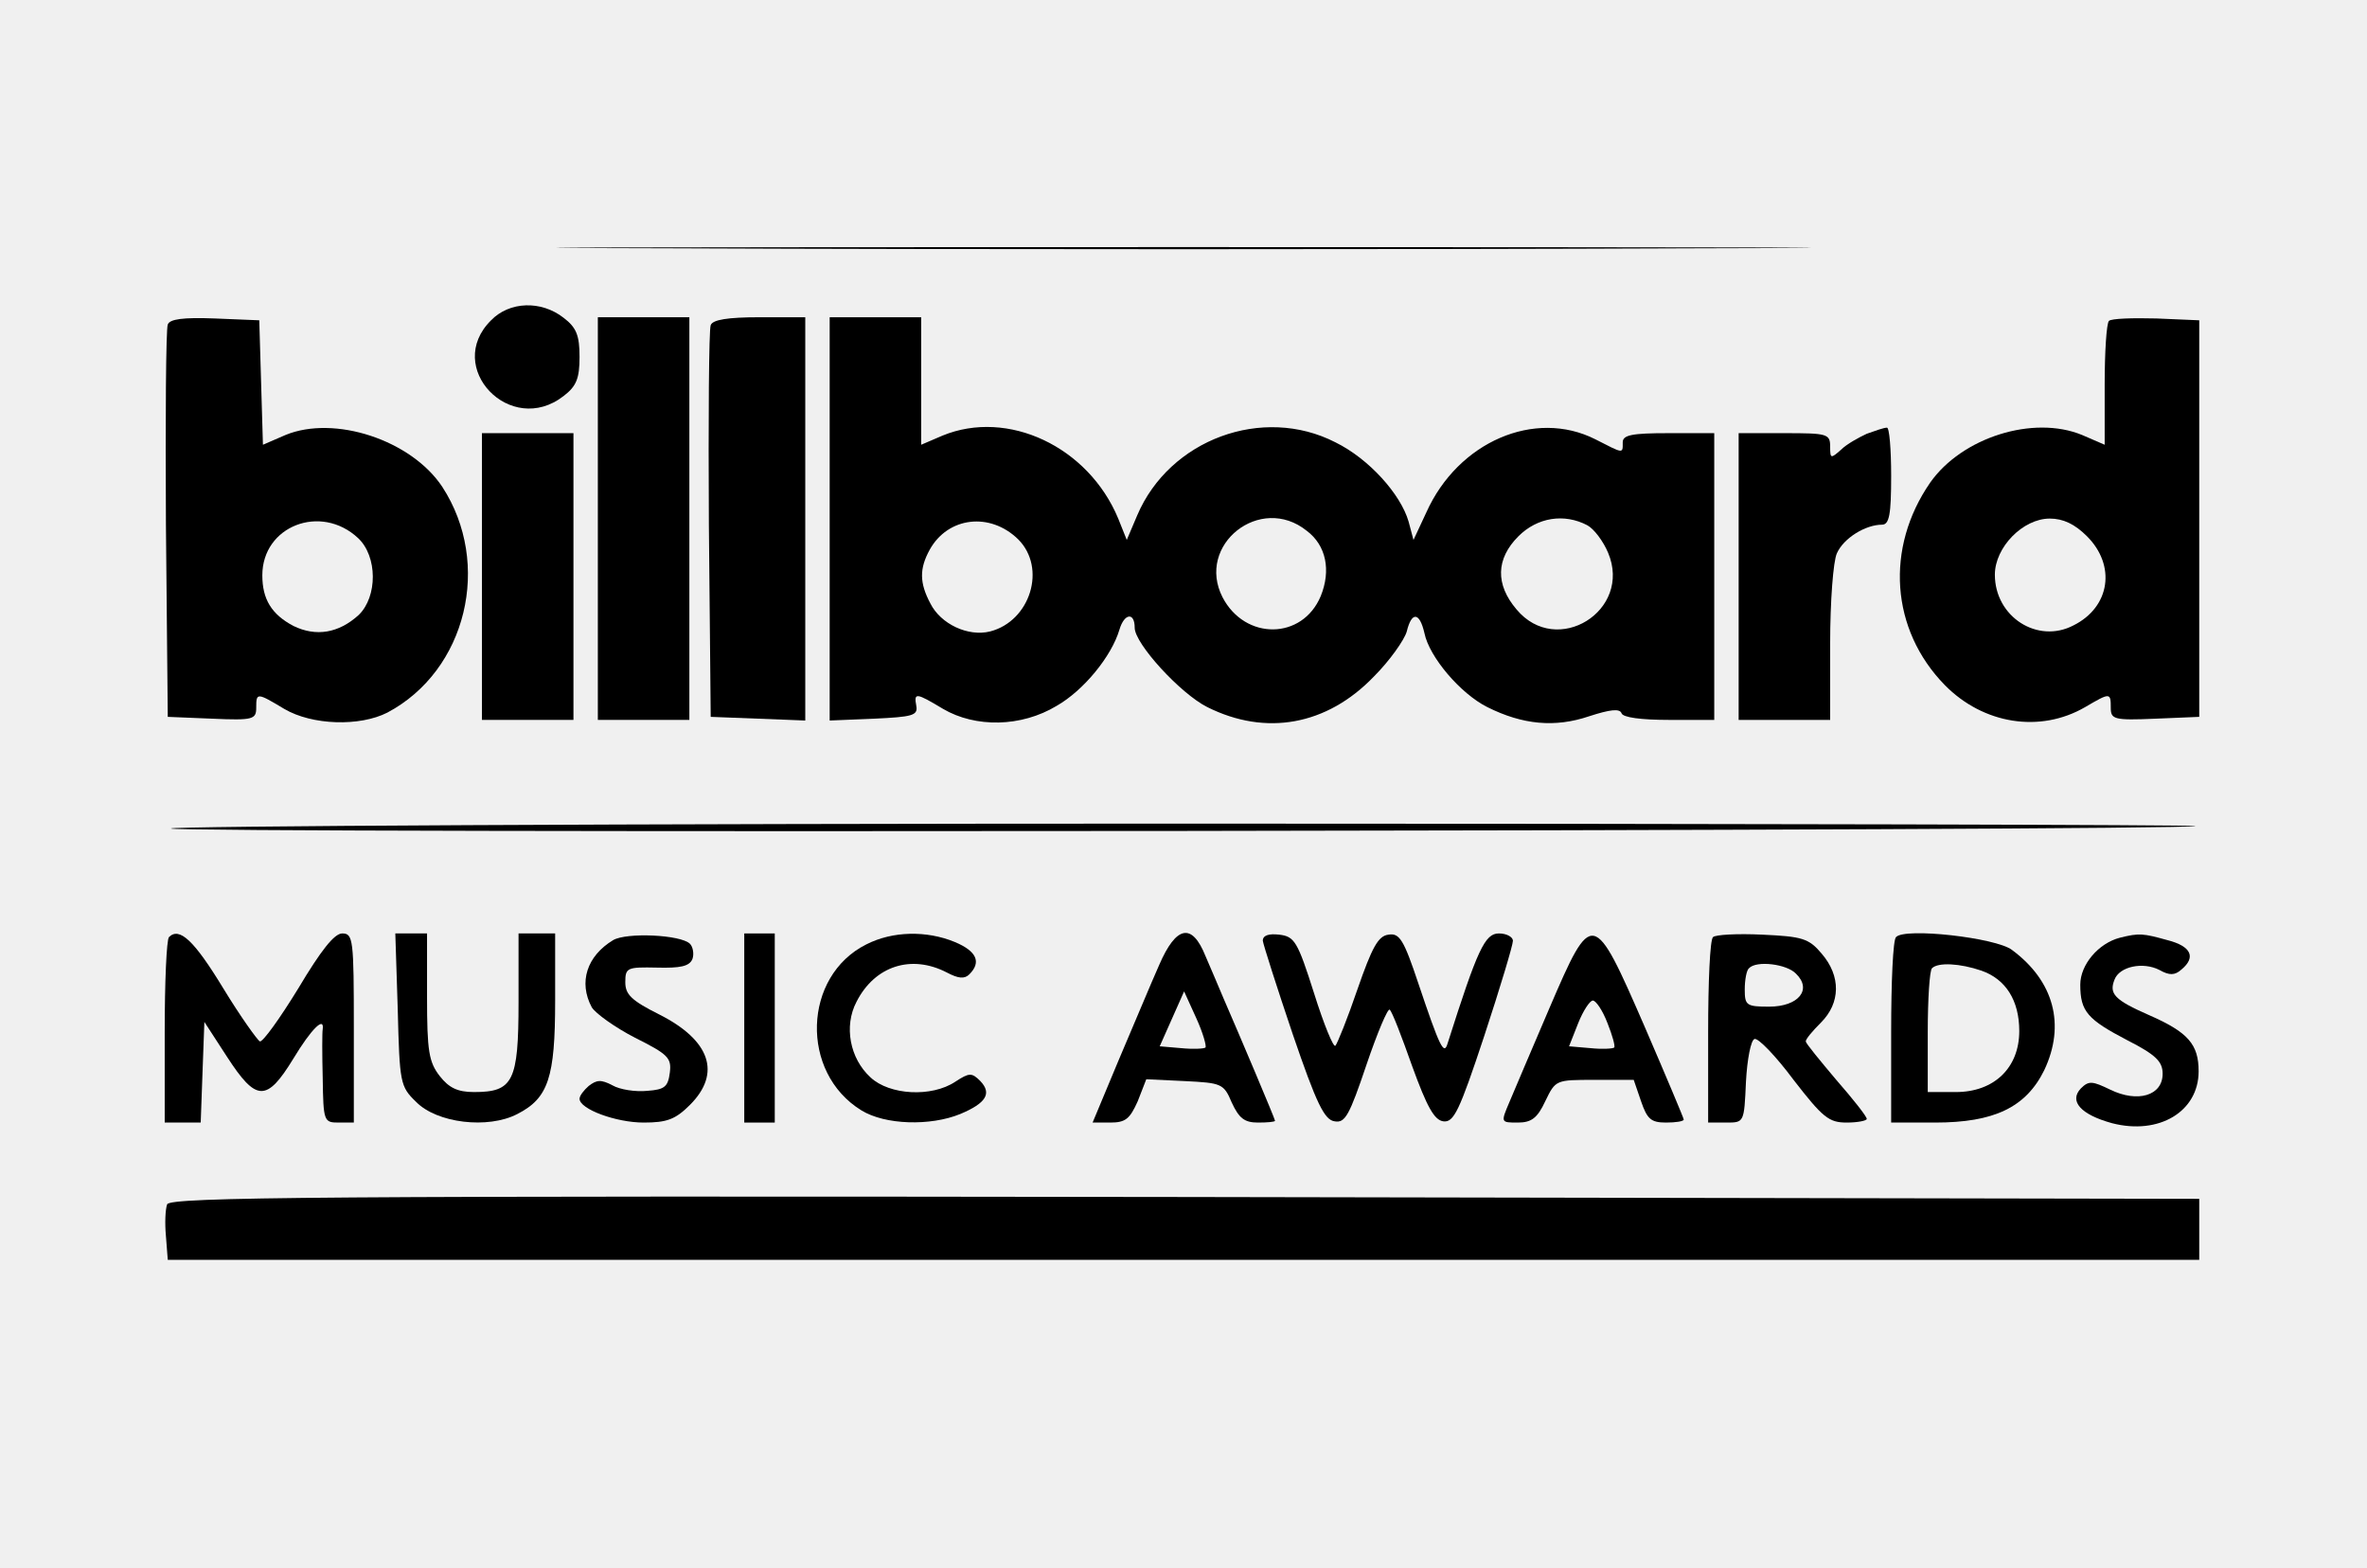
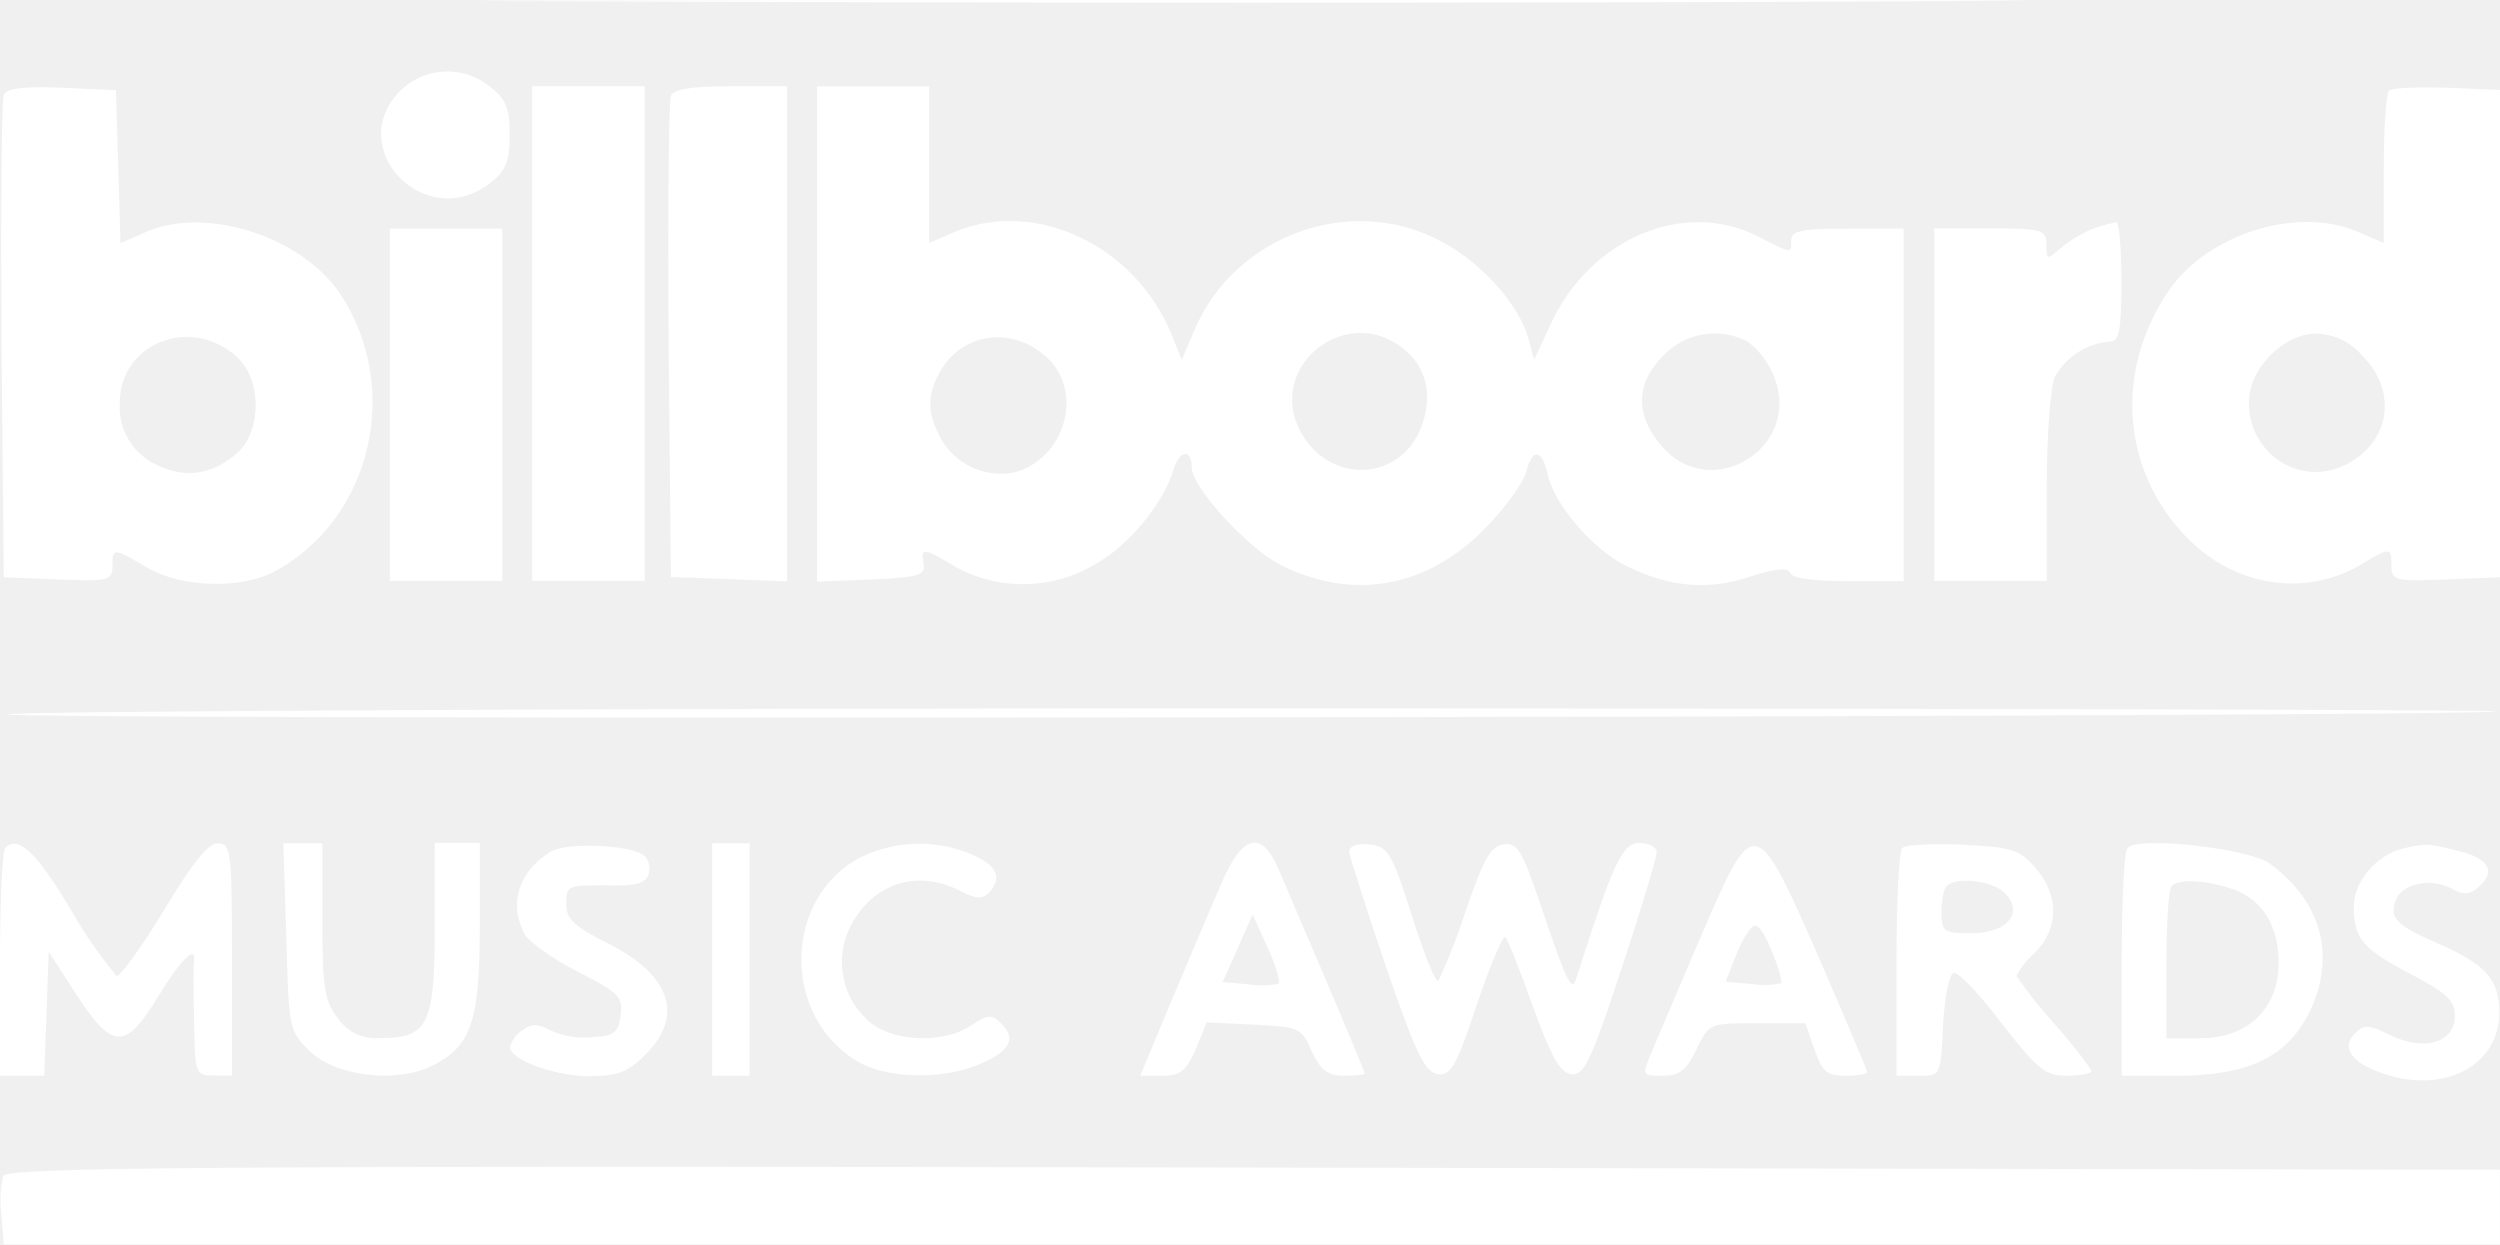
- <svg xmlns="http://www.w3.org/2000/svg" version="1.0" width="388pt" height="257pt" viewBox="0 0 388 257" preserveAspectRatio="xMidYMid meet">
-   <g transform="translate(0,257) scale(0.1,-0.1)" fill="#000000" stroke="none">
-     <path d="M1108 2163 c457 -2 1207 -2 1665 0 457 1 83 2 -833 2 -916 0 -1290 -1 -832 -2z" />
-     <path d="M805 2045 c-78 -77 32 -192 119 -124 21 16 26 29 26 64 0 35 -5 48 -26 64 -37 29 -89 27 -119 -4z" />
-     <path d="M275 2038 c-3 -7 -4 -155 -3 -328 l3 -315 73 -3 c67 -3 72 -1 72 18 0 25 1 25 46 -2 46 -27 124 -29 169 -6 130 69 172 244 90 370 -51 77 -177 118 -257 85 l-37 -16 -3 102 -3 102 -73 3 c-52 2 -74 -1 -77 -10z m312 -350 c32 -30 32 -96 1 -126 -33 -30 -70 -36 -107 -18 -36 19 -51 44 -51 83 0 81 96 118 157 61z" />
-     <path d="M980 1720 l0 -330 75 0 75 0 0 330 0 330 -75 0 -75 0 0 -330z" />
-     <path d="M1165 2037 c-3 -7 -4 -154 -3 -327 l3 -315 78 -3 77 -3 0 331 0 330 -75 0 c-52 0 -77 -4 -80 -13z" />
-     <path d="M1360 1720 l0 -331 73 3 c62 3 72 5 69 21 -4 22 -1 22 44 -5 53 -31 128 -30 186 5 44 25 90 81 103 125 8 27 25 29 25 3 0 -26 75 -108 119 -130 96 -48 196 -30 273 50 26 26 50 60 54 74 8 33 21 32 29 -3 8 -39 59 -99 103 -121 58 -29 111 -34 167 -15 34 11 50 13 53 5 2 -7 32 -11 78 -11 l74 0 0 235 0 235 -75 0 c-60 0 -75 -3 -75 -15 0 -19 2 -19 -45 5 -99 50 -225 -4 -277 -120 l-21 -45 -8 30 c-13 45 -65 103 -120 130 -119 61 -272 5 -325 -120 l-17 -40 -14 35 c-49 118 -181 180 -288 136 l-35 -15 0 105 0 104 -75 0 -75 0 0 -330z m309 -34 c47 -47 20 -134 -46 -151 -36 -9 -81 12 -98 46 -18 34 -18 57 -1 88 30 54 99 62 145 17z m473 14 c32 -24 40 -65 23 -107 -30 -72 -124 -73 -161 -2 -44 86 62 170 138 109z m460 9 c11 -6 26 -26 34 -45 40 -95 -84 -172 -150 -93 -35 41 -34 83 3 120 31 31 75 38 113 18z" />
-     <path d="M3457 2044 c-4 -4 -7 -51 -7 -105 l0 -98 -37 16 c-80 33 -197 -4 -249 -78 -74 -107 -65 -241 24 -332 63 -64 156 -79 230 -36 41 24 42 24 42 -1 0 -19 5 -21 73 -18 l72 3 0 325 0 325 -70 3 c-39 1 -74 0 -78 -4z m-36 -353 c48 -48 38 -116 -22 -146 -59 -31 -129 14 -129 83 0 45 46 92 90 92 22 0 41 -9 61 -29z" />
-     <path d="M3060 1859 c-13 -6 -33 -17 -42 -26 -17 -15 -18 -15 -18 5 0 21 -5 22 -75 22 l-75 0 0 -235 0 -235 75 0 75 0 0 125 c0 69 5 135 11 148 11 25 47 47 74 47 12 0 15 17 15 80 0 44 -3 80 -7 79 -5 0 -19 -5 -33 -10z" />
-     <path d="M790 1625 l0 -235 75 0 75 0 0 235 0 235 -75 0 -75 0 0 -235z" />
-     <path d="M280 1212 c0 -8 3311 -4 3319 4 2 2 -743 4 -1657 4 -914 0 -1662 -4 -1662 -8z" />
-     <path d="M277 1034 c-4 -4 -7 -74 -7 -156 l0 -148 30 0 29 0 3 83 3 82 37 -57 c48 -74 65 -75 109 -3 29 48 51 70 48 48 -1 -5 -1 -41 0 -80 1 -71 2 -73 26 -73 l25 0 0 155 c0 145 -1 155 -19 155 -13 0 -35 -28 -72 -90 -30 -49 -58 -88 -63 -87 -4 2 -32 41 -60 87 -48 79 -72 101 -89 84z" />
-     <path d="M652 915 c3 -120 4 -126 30 -151 34 -35 118 -45 166 -20 51 26 62 60 62 186 l0 110 -30 0 -30 0 0 -113 c0 -130 -9 -147 -73 -147 -27 0 -41 7 -56 26 -18 23 -21 41 -21 130 l0 104 -26 0 -26 0 4 -125z" />
-     <path d="M1005 1029 c-43 -26 -57 -69 -35 -110 6 -10 38 -33 71 -50 54 -27 60 -33 57 -57 -3 -23 -8 -28 -37 -30 -19 -2 -45 2 -57 9 -19 10 -26 9 -39 -1 -8 -7 -15 -16 -15 -21 0 -17 60 -39 105 -39 38 0 52 5 76 29 52 52 33 106 -50 148 -46 23 -56 33 -56 53 0 24 3 25 52 24 38 -1 53 2 58 14 3 8 1 20 -4 25 -15 15 -104 19 -126 6z" />
-     <path d="M1220 885 l0 -155 25 0 25 0 0 155 0 155 -25 0 -25 0 0 -155z" />
-     <path d="M1420 1022 c-104 -52 -109 -210 -8 -272 39 -24 113 -26 162 -6 43 18 52 34 33 54 -14 14 -18 14 -41 -1 -39 -26 -108 -22 -139 7 -34 31 -44 84 -23 124 30 59 90 78 148 48 19 -10 29 -11 37 -3 20 20 12 38 -24 53 -46 19 -102 18 -145 -4z" />
-     <path d="M1900 988 c-13 -29 -42 -99 -66 -155 l-43 -103 29 0 c25 0 32 6 45 35 l14 36 63 -3 c60 -3 64 -4 77 -35 12 -26 21 -33 43 -33 15 0 28 1 28 3 0 3 -58 140 -85 202 -7 17 -20 47 -29 68 -22 55 -48 50 -76 -15z m76 -135 c-2 -2 -20 -3 -40 -1 l-35 3 20 45 20 45 20 -44 c11 -24 17 -46 15 -48z" />
-     <path d="M2070 1028 c1 -7 23 -76 49 -153 39 -114 52 -141 69 -143 17 -3 24 10 52 93 18 53 35 93 38 90 4 -3 20 -45 37 -93 24 -66 36 -88 51 -90 17 -2 26 16 67 140 26 79 47 149 47 156 0 6 -10 12 -23 12 -23 0 -35 -26 -84 -180 -6 -21 -13 -6 -48 98 -24 72 -31 83 -49 80 -17 -2 -27 -21 -51 -90 -16 -47 -33 -89 -36 -92 -3 -4 -19 35 -35 86 -27 85 -32 93 -57 96 -17 2 -27 -1 -27 -10z" />
-     <path d="M2540 918 c-29 -68 -59 -138 -66 -155 -14 -33 -14 -33 14 -33 22 0 32 7 45 35 17 35 17 35 81 35 l64 0 12 -35 c10 -29 16 -35 41 -35 16 0 29 2 29 5 0 2 -29 71 -64 152 -84 193 -86 194 -156 31z m95 -25 c8 -20 13 -38 11 -40 -2 -2 -20 -3 -39 -1 l-35 3 15 38 c8 20 19 37 24 37 5 0 16 -16 24 -37z" />
-     <path d="M2808 1034 c-5 -4 -8 -74 -8 -156 l0 -148 30 0 c29 0 29 0 32 67 2 37 8 68 14 70 6 2 35 -28 64 -67 48 -62 58 -70 87 -70 18 0 33 3 33 6 0 4 -22 32 -50 64 -27 32 -50 60 -50 63 0 4 11 17 25 31 32 32 33 76 1 113 -21 25 -32 28 -97 31 -41 2 -77 0 -81 -4z m136 -60 c27 -26 4 -54 -44 -54 -37 0 -40 2 -40 28 0 16 3 32 7 35 12 13 62 7 77 -9z" />
-     <path d="M3108 1034 c-5 -4 -8 -74 -8 -156 l0 -148 72 0 c97 0 149 25 179 86 35 74 16 146 -53 197 -26 20 -176 37 -190 21z m140 -55 c40 -14 62 -49 62 -99 0 -60 -41 -100 -104 -100 l-46 0 0 98 c0 54 3 102 7 105 10 10 46 8 81 -4z" />
-     <path d="M3475 1033 c-35 -9 -65 -44 -65 -77 0 -44 12 -57 77 -91 47 -24 58 -35 58 -55 0 -36 -41 -48 -86 -26 -29 14 -35 15 -48 2 -20 -21 0 -43 51 -57 77 -20 142 19 142 85 0 44 -17 64 -81 92 -57 25 -66 35 -57 58 8 22 47 30 74 16 16 -9 25 -9 36 1 24 20 16 38 -23 48 -40 11 -46 12 -78 4z" />
-     <path d="M274 596 c-3 -8 -4 -31 -2 -52 l3 -39 1665 0 1665 0 0 50 0 50 -1663 3 c-1416 2 -1663 0 -1668 -12z" />
+ <svg xmlns="http://www.w3.org/2000/svg" viewBox="0 0 271.42 135.1">
+   <defs>
+     <style>.cls-1{fill:#fff;}</style>
+   </defs>
+   <g id="Capa_2" data-name="Capa 2">
+     <g id="BIO">
+       <path class="cls-1" d="M68.2.16c37.19.17,98.23.17,135.5,0S210.46,0,135.91,0,30.93.08,68.2.16Z" />
+       <path class="cls-1" d="M43.54,9.77c-6.35,6.26,2.6,15.62,9.69,10.09,1.7-1.3,2.11-2.36,2.11-5.21s-.41-3.91-2.11-5.21A7.3,7.3,0,0,0,43.54,9.77Z" />
+       <path class="cls-1" d="M.41,10.34C.16,10.91.08,23,.16,37L.41,62.67l5.94.24c5.45.24,5.86.08,5.86-1.46,0-2,.08-2,3.74.16S26,64,29.71,62.1C40.29,56.48,43.7,42.24,37,32c-4.15-6.26-14.41-9.6-20.92-6.91l-3,1.3-.24-8.3-.25-8.3L6.67,9.52C2.44,9.36.65,9.6.41,10.34ZM25.8,38.82c2.6,2.44,2.6,7.81.08,10.25-2.69,2.45-5.7,2.93-8.71,1.47A6.89,6.89,0,0,1,13,43.78C13,37.19,20.83,34.18,25.8,38.82Z" />
+       <path class="cls-1" d="M57.78,36.22V63.07H70V9.36H57.78Z" />
+       <path class="cls-1" d="M72.84,10.42C72.59,11,72.51,23,72.59,37l.25,25.64,6.35.24,6.26.24V9.36h-6.1C75.12,9.36,73.08,9.68,72.84,10.42Z" />
+       <path class="cls-1" d="M88.71,36.22V63.15l5.94-.24c5-.24,5.86-.41,5.62-1.71-.33-1.79-.09-1.79,3.58.41A15.25,15.25,0,0,0,119,61.2c3.58-2,7.33-6.59,8.39-10.17.65-2.2,2-2.36,2-.25s6.1,8.79,9.69,10.58c7.81,3.91,15.95,2.45,22.21-4.07,2.12-2.11,4.07-4.88,4.4-6,.65-2.68,1.71-2.6,2.36.25.65,3.17,4.8,8,8.38,9.84,4.72,2.36,9,2.77,13.59,1.22,2.77-.89,4.07-1,4.32-.4s2.6.89,6.34.89h6V24.82h-6.11c-4.88,0-6.1.25-6.1,1.22,0,1.55.16,1.55-3.66-.4-8.06-4.07-18.32.32-22.55,9.76l-1.71,3.66-.65-2.44c-1.06-3.66-5.29-8.38-9.76-10.58-9.69-5-22.14-.4-26.45,9.77l-1.39,3.25-1.14-2.84c-4-9.61-14.73-14.65-23.44-11.07l-2.84,1.22v-17H88.71ZM113.86,39c3.82,3.83,1.62,10.91-3.75,12.29a7.47,7.47,0,0,1-8-3.74c-1.47-2.77-1.47-4.64-.08-7.16C104.5,36,110.11,35.32,113.86,39Zm38.49-1.14c2.61,2,3.26,5.29,1.87,8.71-2.44,5.86-10.09,5.94-13.1.16C137.54,39.72,146.17,32.88,152.35,37.84Zm37.44-.73a8.64,8.64,0,0,1,2.77,3.66c3.25,7.74-6.84,14-12.21,7.57-2.85-3.33-2.77-6.75.24-9.76A7.68,7.68,0,0,1,189.79,37.11Z" />
+       <path class="cls-1" d="M259.37,9.85c-.32.32-.57,4.15-.57,8.54v8l-3-1.3c-6.51-2.69-16,.32-20.26,6.34-6,8.71-5.29,19.62,1.95,27,5.13,5.21,12.7,6.43,18.72,2.93,3.33-2,3.42-2,3.42.09,0,1.54.4,1.7,5.94,1.46l5.86-.24V9.77l-5.7-.25C262.55,9.44,259.7,9.52,259.37,9.85Zm-2.93,28.73c3.91,3.9,3.09,9.44-1.79,11.88s-10.5-1.14-10.5-6.76c0-3.66,3.75-7.48,7.33-7.48A6.78,6.78,0,0,1,256.44,38.58Z" />
+       <path class="cls-1" d="M227.06,24.9A14.54,14.54,0,0,0,223.64,27c-1.38,1.22-1.46,1.22-1.46-.41s-.41-1.79-6.1-1.79H210V63.07h12.21V52.9c0-5.62.41-11,.89-12a7.5,7.5,0,0,1,6-3.82c1,0,1.22-1.38,1.22-6.51,0-3.58-.25-6.51-.57-6.43A14.56,14.56,0,0,0,227.06,24.9Z" />
+       <path class="cls-1" d="M42.32,44V63.07H54.53V24.82H42.32Z" />
+       <path class="cls-1" d="M.81,77.56c0,.65,269.47.32,270.12-.33.16-.16-60.47-.32-134.86-.32S.81,77.23.81,77.56Z" />
+       <path class="cls-1" d="M.57,92.05c-.33.32-.57,6-.57,12.69v12.05H4.8L5.05,110l.24-6.67,3,4.64c3.91,6,5.29,6.1,8.87.24,2.36-3.91,4.15-5.7,3.91-3.91-.08.41-.08,3.34,0,6.52.08,5.77.16,5.94,2.11,5.94h2V104.17c0-11.8-.08-12.61-1.55-12.61-1.06,0-2.85,2.28-5.86,7.32-2.44,4-4.72,7.16-5.12,7.08a49.65,49.65,0,0,1-4.89-7.08C3.91,92.45,2,90.66.57,92.05Z" />
+       <path class="cls-1" d="M31.09,101.73c.24,9.77.32,10.25,2.44,12.29,2.77,2.85,9.6,3.66,13.51,1.63,4.15-2.12,5.05-4.89,5.05-15.14v-9H47.2v9.19c0,10.58-.73,12-5.94,12a5,5,0,0,1-4.56-2.12C35.24,108.73,35,107.26,35,100V91.56H30.76Z" />
+       <path class="cls-1" d="M59.82,92.45c-3.5,2.12-4.64,5.62-2.85,9,.49.82,3.09,2.69,5.78,4.07,4.39,2.2,4.88,2.69,4.64,4.64s-.65,2.28-3,2.44a9,9,0,0,1-4.63-.73c-1.55-.81-2.12-.73-3.18.08a3.39,3.39,0,0,0-1.22,1.71c0,1.39,4.88,3.18,8.55,3.18,3.09,0,4.23-.41,6.18-2.36,4.23-4.24,2.69-8.63-4.07-12.05-3.74-1.87-4.55-2.68-4.55-4.31,0-2,.24-2,4.23-2C68.77,96.2,70,96,70.4,95a2.21,2.21,0,0,0-.33-2C68.85,91.72,61.61,91.39,59.82,92.45Z" />
+       <path class="cls-1" d="M77.32,104.17v12.62h4.06V91.56H77.32Z" />
+       <path class="cls-1" d="M93.59,93c-8.46,4.23-8.87,17.09-.65,22.14,3.17,2,9.2,2.11,13.19.49,3.49-1.47,4.23-2.77,2.68-4.4-1.14-1.14-1.46-1.14-3.34.08-3.17,2.12-8.79,1.79-11.31-.57a8.58,8.58,0,0,1-1.87-10.09c2.44-4.8,7.32-6.35,12-3.9,1.55.81,2.36.89,3,.24,1.62-1.63,1-3.09-2-4.31A14.51,14.51,0,0,0,93.59,93Z" />
+       <path class="cls-1" d="M132.66,95.79c-1.06,2.36-3.42,8.06-5.37,12.61l-3.5,8.39h2.36c2,0,2.6-.49,3.66-2.85L131,111l5.12.24c4.89.25,5.21.33,6.27,2.85,1,2.12,1.71,2.69,3.5,2.69,1.22,0,2.28-.08,2.28-.25s-4.72-11.39-6.92-16.44c-.57-1.38-1.63-3.82-2.36-5.53C137.05,90.09,134.94,90.5,132.66,95.79Zm6.18,11a8.87,8.87,0,0,1-3.25.08l-2.85-.25,1.63-3.66L136,99.29l1.63,3.58C138.52,104.82,139,106.61,138.84,106.78Z" />
+       <path class="cls-1" d="M146.49,92.53c.08.57,1.87,6.19,4,12.46,3.17,9.27,4.23,11.47,5.62,11.63s2-.81,4.23-7.57c1.46-4.31,2.85-7.56,3.09-7.32s1.63,3.66,3,7.57c1.95,5.37,2.93,7.16,4.15,7.32,1.39.17,2.12-1.3,5.45-11.39,2.12-6.43,3.83-12.13,3.83-12.7s-.81-1-1.87-1c-1.87,0-2.85,2.11-6.84,14.65-.49,1.71-1.06.48-3.91-8-2-5.86-2.52-6.75-4-6.51s-2.2,1.71-4.15,7.32a60.93,60.93,0,0,1-2.93,7.49c-.25.33-1.55-2.85-2.85-7-2.2-6.91-2.61-7.57-4.64-7.81C147.31,91.56,146.49,91.8,146.49,92.53Z" />
+       <path class="cls-1" d="M184.74,101.49c-2.36,5.53-4.8,11.23-5.37,12.61-1.14,2.69-1.14,2.69,1.14,2.69,1.79,0,2.6-.57,3.66-2.85,1.39-2.85,1.39-2.85,6.59-2.85H196l1,2.85c.81,2.36,1.3,2.85,3.34,2.85,1.3,0,2.36-.17,2.36-.41s-2.36-5.78-5.21-12.37C190.6,88.3,190.44,88.22,184.74,101.49Zm7.73,2c.65,1.63,1.06,3.09.9,3.26a8.54,8.54,0,0,1-3.17.08l-2.85-.25,1.22-3.09c.65-1.63,1.54-3,2-3S191.82,101.81,192.47,103.52Z" />
+       <path class="cls-1" d="M206.55,92.05c-.4.32-.65,6-.65,12.69v12.05h2.44c2.36,0,2.36,0,2.61-5.46.16-3,.65-5.53,1.14-5.69s2.85,2.28,5.21,5.45c3.9,5,4.72,5.7,7.08,5.7,1.46,0,2.68-.25,2.68-.49s-1.79-2.61-4.07-5.21a48.57,48.57,0,0,1-4.07-5.13,8.62,8.62,0,0,1,2-2.52c2.6-2.6,2.68-6.19.08-9.2-1.71-2-2.6-2.28-7.89-2.52C209.81,91.56,206.88,91.72,206.55,92.05Zm11.07,4.88c2.2,2.11.33,4.39-3.58,4.39-3,0-3.25-.16-3.25-2.28,0-1.3.24-2.6.57-2.84C212.33,95.14,216.4,95.63,217.62,96.93Z" />
+       <path class="cls-1" d="M231,92.05c-.41.32-.65,6-.65,12.69v12.05h5.86c7.89,0,12.12-2,14.57-7,2.84-6,1.3-11.88-4.32-16C244.32,92.13,232.11,90.74,231,92.05Zm11.39,4.47c3.26,1.14,5,4,5,8.06,0,4.88-3.34,8.14-8.47,8.14H235.2v-8c0-4.39.24-8.3.57-8.54C236.58,95.38,239.51,95.55,242.36,96.52Z" />
+       <path class="cls-1" d="M260.84,92.13c-2.85.73-5.29,3.58-5.29,6.26,0,3.58,1,4.64,6.26,7.41,3.83,2,4.72,2.85,4.72,4.48,0,2.93-3.33,3.9-7,2.11-2.36-1.14-2.84-1.22-3.9-.16-1.63,1.71,0,3.5,4.15,4.64,6.27,1.63,11.56-1.55,11.56-6.92,0-3.58-1.39-5.21-6.6-7.49-4.64-2-5.37-2.85-4.64-4.72s3.83-2.44,6-1.3c1.3.73,2,.73,2.93-.08,1.95-1.63,1.3-3.09-1.88-3.91S263.44,91.48,260.84,92.13Z" />
+       <path class="cls-1" d="M.33,127.69a12.85,12.85,0,0,0-.17,4.23l.25,3.18h271V127l-135.35-.24C20.83,126.55.73,126.72.33,127.69Z" />
+     </g>
  </g>
</svg>
